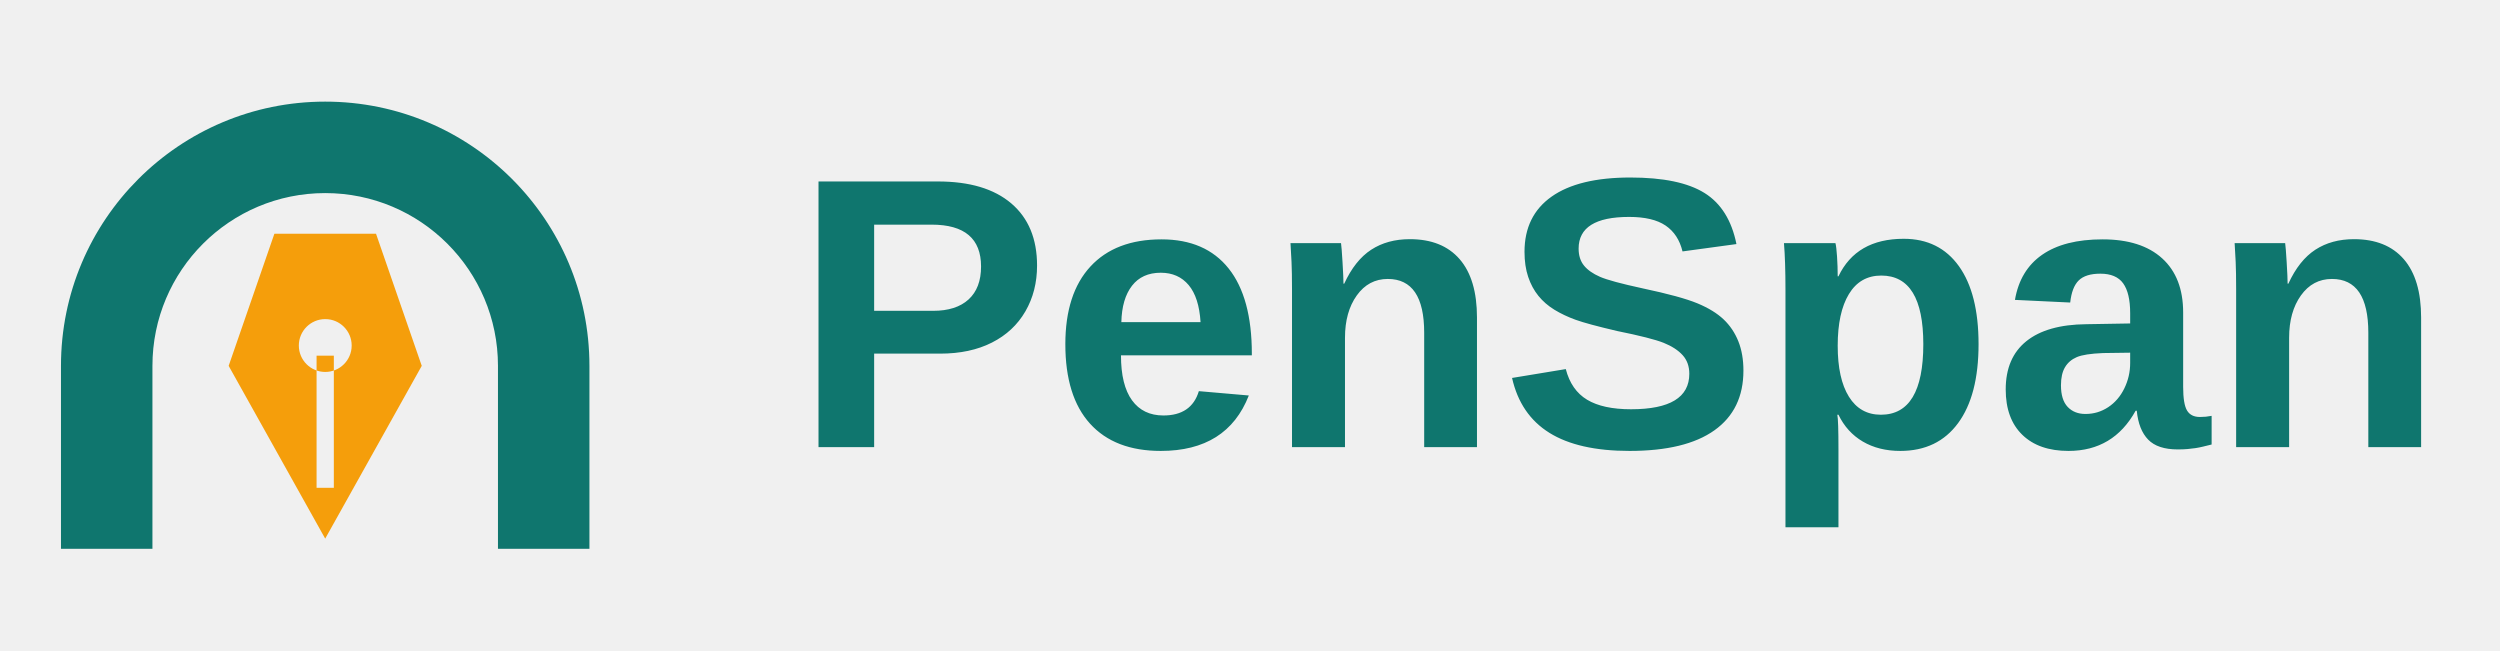
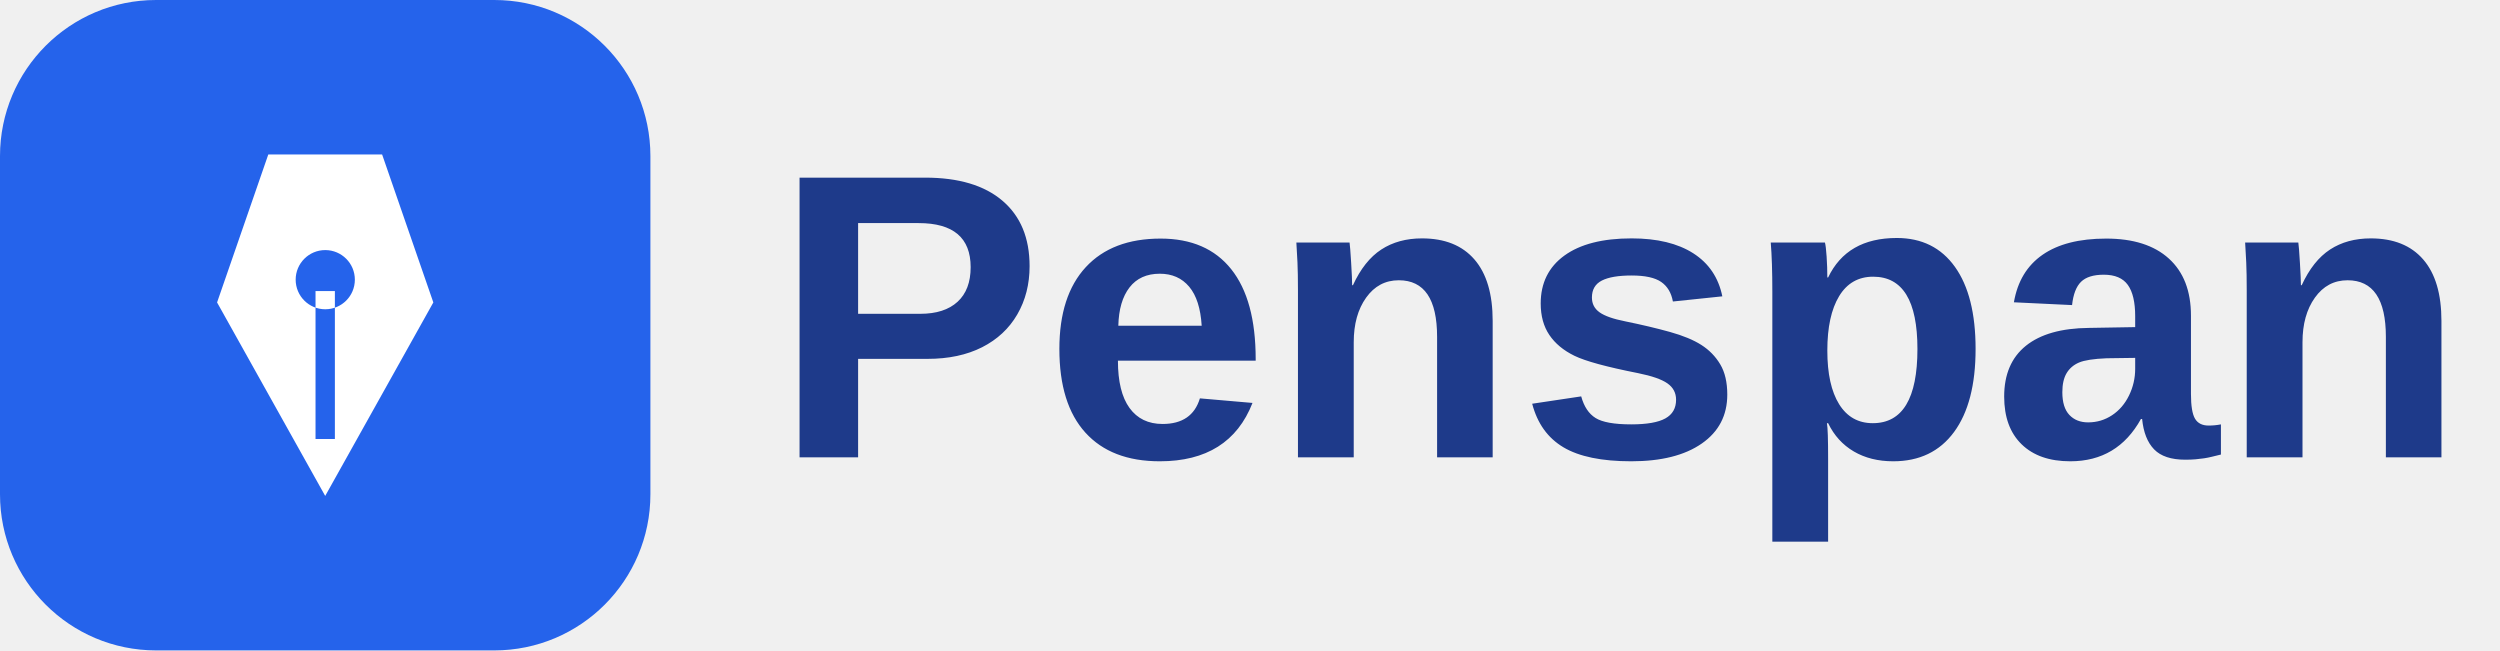
<svg xmlns="http://www.w3.org/2000/svg" viewBox="0 0 246 64" width="246" height="64">
-   <g transform="translate(0 0) scale(1)">
-     <path d="M6 54V36A26 26 0 0 1 58 36V54H49V36A17 17 0 0 0 15 36V54Z" fill="#0F766E" />
-     <path d="M27 23H37L41.5 36L32 53L22.5 36ZM32 31.4a2.6 2.6 0 1 0 0.01 0ZM31.15 35H32.85V48H31.15Z" fill="#F59E0B" fill-rule="evenodd" />
+   <g transform="translate(0 0) scale(1.0)">
+     <rect width="64" height="64" rx="15.36" fill="#2563EB" />
+     <path transform="translate(32 32) scale(1.12) translate(-32 -38)" d="M27 23H37L41.5 36L32 53L22.5 36ZM32 31.4a2.6 2.6 0 1 0 0.01 0ZM31.15 35H32.85V48H31.15Z" fill="#FFFFFF" fill-rule="evenodd" />
  </g>
-   <path d="M102.047 26.132Q102.047 28.655 100.896 30.641Q99.746 32.626 97.603 33.711Q95.46 34.797 92.51 34.797H86.016V44.0H80.542V17.856H92.287Q96.981 17.856 99.514 20.018Q102.047 22.18 102.047 26.132ZM96.536 26.225Q96.536 22.105 91.675 22.105H86.016V30.585H91.823Q94.087 30.585 95.312 29.462Q96.536 28.34 96.536 26.225ZM114.219 44.371Q109.691 44.371 107.261 41.69Q104.83 39.009 104.83 33.869Q104.83 28.896 107.298 26.225Q109.766 23.553 114.293 23.553Q118.616 23.553 120.898 26.419Q123.181 29.286 123.181 34.815V34.964H110.304Q110.304 37.896 111.389 39.389Q112.475 40.883 114.479 40.883Q117.243 40.883 117.967 38.489L122.884 38.916Q120.75 44.371 114.219 44.371ZM114.219 26.837Q112.382 26.837 111.389 28.117Q110.396 29.397 110.341 31.698H118.134Q117.985 29.268 116.965 28.052Q115.944 26.837 114.219 26.837ZM140.14 44.0V32.737Q140.14 27.449 136.559 27.449Q134.666 27.449 133.506 29.073Q132.347 30.696 132.347 33.238V44.0H127.133V28.414Q127.133 26.8 127.086 25.77Q127.04 24.74 126.984 23.924H131.957Q132.013 24.276 132.105 25.807Q132.198 27.338 132.198 27.913H132.272Q133.33 25.612 134.926 24.573Q136.521 23.534 138.729 23.534Q141.921 23.534 143.628 25.501Q145.335 27.468 145.335 31.253V44.0ZM171.553 36.467Q171.553 40.308 168.705 42.339Q165.856 44.371 160.346 44.371Q155.317 44.371 152.46 42.59Q149.603 40.809 148.786 37.19L154.074 36.318Q154.612 38.396 156.171 39.333Q157.729 40.271 160.494 40.271Q166.228 40.271 166.228 36.782Q166.228 35.669 165.569 34.945Q164.91 34.222 163.713 33.739Q162.517 33.257 159.121 32.57Q156.189 31.884 155.039 31.466Q153.889 31.049 152.961 30.483Q152.033 29.917 151.384 29.119Q150.734 28.321 150.373 27.245Q150.011 26.169 150.011 24.777Q150.011 21.233 152.673 19.35Q155.336 17.467 160.42 17.467Q165.281 17.467 167.721 18.988Q170.161 20.51 170.866 24.017L165.56 24.74Q165.151 23.052 163.899 22.198Q162.646 21.345 160.309 21.345Q155.336 21.345 155.336 24.462Q155.336 25.482 155.865 26.132Q156.394 26.781 157.433 27.236Q158.472 27.69 161.645 28.377Q165.411 29.175 167.035 29.852Q168.658 30.529 169.604 31.429Q170.551 32.329 171.052 33.582Q171.553 34.834 171.553 36.467ZM194.69 33.869Q194.69 38.897 192.677 41.634Q190.664 44.371 186.99 44.371Q184.875 44.371 183.307 43.453Q181.739 42.534 180.904 40.809H180.793Q180.904 41.365 180.904 44.186V51.886H175.69V28.544Q175.69 25.705 175.542 23.924H180.607Q180.7 24.258 180.765 25.241Q180.83 26.225 180.83 27.189H180.904Q182.667 23.497 187.324 23.497Q190.831 23.497 192.761 26.197Q194.69 28.896 194.69 33.869ZM189.254 33.869Q189.254 27.115 185.116 27.115Q183.038 27.115 181.934 28.934Q180.83 30.752 180.83 34.018Q180.83 37.265 181.934 39.037Q183.038 40.809 185.079 40.809Q189.254 40.809 189.254 33.869ZM203.541 44.371Q200.628 44.371 198.995 42.785Q197.362 41.198 197.362 38.322Q197.362 35.205 199.394 33.572Q201.426 31.939 205.285 31.902L209.608 31.828V30.808Q209.608 28.841 208.922 27.885Q208.235 26.93 206.677 26.93Q205.229 26.93 204.552 27.588Q203.875 28.247 203.708 29.769L198.271 29.509Q198.772 26.577 200.953 25.065Q203.133 23.553 206.899 23.553Q210.703 23.553 212.763 25.427Q214.822 27.301 214.822 30.752V38.062Q214.822 39.751 215.203 40.391Q215.583 41.031 216.474 41.031Q217.067 41.031 217.624 40.92V43.74Q217.16 43.852 216.789 43.944Q216.418 44.037 216.047 44.093Q215.676 44.148 215.258 44.186Q214.841 44.223 214.284 44.223Q212.317 44.223 211.38 43.258Q210.443 42.293 210.258 40.419H210.146Q207.957 44.371 203.541 44.371ZM209.608 34.704 206.937 34.741Q205.118 34.815 204.357 35.14Q203.597 35.465 203.198 36.133Q202.799 36.801 202.799 37.914Q202.799 39.343 203.458 40.039Q204.116 40.734 205.211 40.734Q206.436 40.734 207.447 40.066Q208.458 39.398 209.033 38.22Q209.608 37.042 209.608 35.725ZM233.043 44.0V32.737Q233.043 27.449 229.462 27.449Q227.569 27.449 226.41 29.073Q225.25 30.696 225.25 33.238V44.0H220.036V28.414Q220.036 26.8 219.99 25.77Q219.943 24.74 219.888 23.924H224.86Q224.916 24.276 225.009 25.807Q225.102 27.338 225.102 27.913H225.176Q226.233 25.612 227.829 24.573Q229.425 23.534 231.633 23.534Q234.824 23.534 236.531 25.501Q238.238 27.468 238.238 31.253V44.0Z" fill="#0F766E" />
+   <path d="M101.312 26.191Q101.312 28.848 100.102 30.938Q98.891 33.027 96.635 34.17Q94.379 35.312 91.273 35.312H84.438V45.0H78.676V17.48H91.039Q95.98 17.48 98.646 19.756Q101.312 22.031 101.312 26.191ZM95.512 26.289Q95.512 21.953 90.395 21.953H84.438V30.879H90.551Q92.934 30.879 94.223 29.697Q95.512 28.516 95.512 26.289ZM114.125 45.391Q109.359 45.391 106.801 42.568Q104.242 39.746 104.242 34.336Q104.242 29.102 106.84 26.289Q109.438 23.477 114.203 23.477Q118.754 23.477 121.156 26.494Q123.559 29.512 123.559 35.332V35.488H110.004Q110.004 38.574 111.146 40.146Q112.289 41.719 114.398 41.719Q117.309 41.719 118.07 39.199L123.246 39.648Q121.0 45.391 114.125 45.391ZM114.125 26.934Q112.191 26.934 111.146 28.281Q110.102 29.629 110.043 32.051H118.246Q118.09 29.492 117.016 28.213Q115.941 26.934 114.125 26.934ZM141.41 45.0V33.145Q141.41 27.578 137.641 27.578Q135.648 27.578 134.428 29.287Q133.207 30.996 133.207 33.672V45.0H127.719V28.594Q127.719 26.895 127.67 25.811Q127.621 24.727 127.562 23.867H132.797Q132.855 24.238 132.953 25.85Q133.051 27.461 133.051 28.066H133.129Q134.242 25.645 135.922 24.551Q137.602 23.457 139.926 23.457Q143.285 23.457 145.082 25.527Q146.879 27.598 146.879 31.582V45.0ZM169.965 38.828Q169.965 41.895 167.455 43.643Q164.945 45.391 160.512 45.391Q156.156 45.391 153.842 44.014Q151.527 42.637 150.766 39.727L155.59 39.004Q156.0 40.508 157.006 41.133Q158.012 41.758 160.512 41.758Q162.816 41.758 163.871 41.172Q164.926 40.586 164.926 39.336Q164.926 38.32 164.076 37.725Q163.227 37.129 161.195 36.719Q156.547 35.801 154.926 35.01Q153.305 34.219 152.455 32.959Q151.605 31.699 151.605 29.863Q151.605 26.836 153.939 25.146Q156.273 23.457 160.551 23.457Q164.32 23.457 166.615 24.922Q168.91 26.387 169.477 29.16L164.613 29.668Q164.379 28.379 163.461 27.744Q162.543 27.109 160.551 27.109Q158.598 27.109 157.621 27.607Q156.645 28.105 156.645 29.277Q156.645 30.195 157.396 30.732Q158.148 31.27 159.926 31.621Q162.406 32.129 164.33 32.666Q166.254 33.203 167.416 33.945Q168.578 34.688 169.271 35.85Q169.965 37.012 169.965 38.828ZM194.398 34.336Q194.398 39.629 192.279 42.51Q190.16 45.391 186.293 45.391Q184.066 45.391 182.416 44.424Q180.766 43.457 179.887 41.641H179.77Q179.887 42.227 179.887 45.195V53.301H174.398V28.73Q174.398 25.742 174.242 23.867H179.574Q179.672 24.219 179.74 25.254Q179.809 26.289 179.809 27.305H179.887Q181.742 23.418 186.645 23.418Q190.336 23.418 192.367 26.26Q194.398 29.102 194.398 34.336ZM188.676 34.336Q188.676 27.227 184.32 27.227Q182.133 27.227 180.971 29.141Q179.809 31.055 179.809 34.492Q179.809 37.91 180.971 39.775Q182.133 41.641 184.281 41.641Q188.676 41.641 188.676 34.336ZM203.715 45.391Q200.648 45.391 198.93 43.721Q197.211 42.051 197.211 39.023Q197.211 35.742 199.35 34.023Q201.488 32.305 205.551 32.266L210.102 32.188V31.113Q210.102 29.043 209.379 28.037Q208.656 27.031 207.016 27.031Q205.492 27.031 204.779 27.725Q204.066 28.418 203.891 30.02L198.168 29.746Q198.695 26.66 200.99 25.068Q203.285 23.477 207.25 23.477Q211.254 23.477 213.422 25.449Q215.59 27.422 215.59 31.055V38.75Q215.59 40.527 215.99 41.201Q216.391 41.875 217.328 41.875Q217.953 41.875 218.539 41.758V44.727Q218.051 44.844 217.66 44.941Q217.27 45.039 216.879 45.098Q216.488 45.156 216.049 45.195Q215.609 45.234 215.023 45.234Q212.953 45.234 211.967 44.219Q210.98 43.203 210.785 41.23H210.668Q208.363 45.391 203.715 45.391ZM210.102 35.215 207.289 35.254Q205.375 35.332 204.574 35.674Q203.773 36.016 203.354 36.719Q202.934 37.422 202.934 38.594Q202.934 40.098 203.627 40.83Q204.32 41.562 205.473 41.562Q206.762 41.562 207.826 40.859Q208.891 40.156 209.496 38.916Q210.102 37.676 210.102 36.289ZM234.77 45.0V33.145Q234.77 27.578 231.0 27.578Q229.008 27.578 227.787 29.287Q226.566 30.996 226.566 33.672V45.0H221.078V28.594Q221.078 26.895 221.029 25.811Q220.98 24.727 220.922 23.867H226.156Q226.215 24.238 226.312 25.85Q226.41 27.461 226.41 28.066H226.488Q227.602 25.645 229.281 24.551Q230.961 23.457 233.285 23.457Q236.645 23.457 238.441 25.527Q240.238 27.598 240.238 31.582V45.0Z" fill="#1E3A8A" />
</svg>
